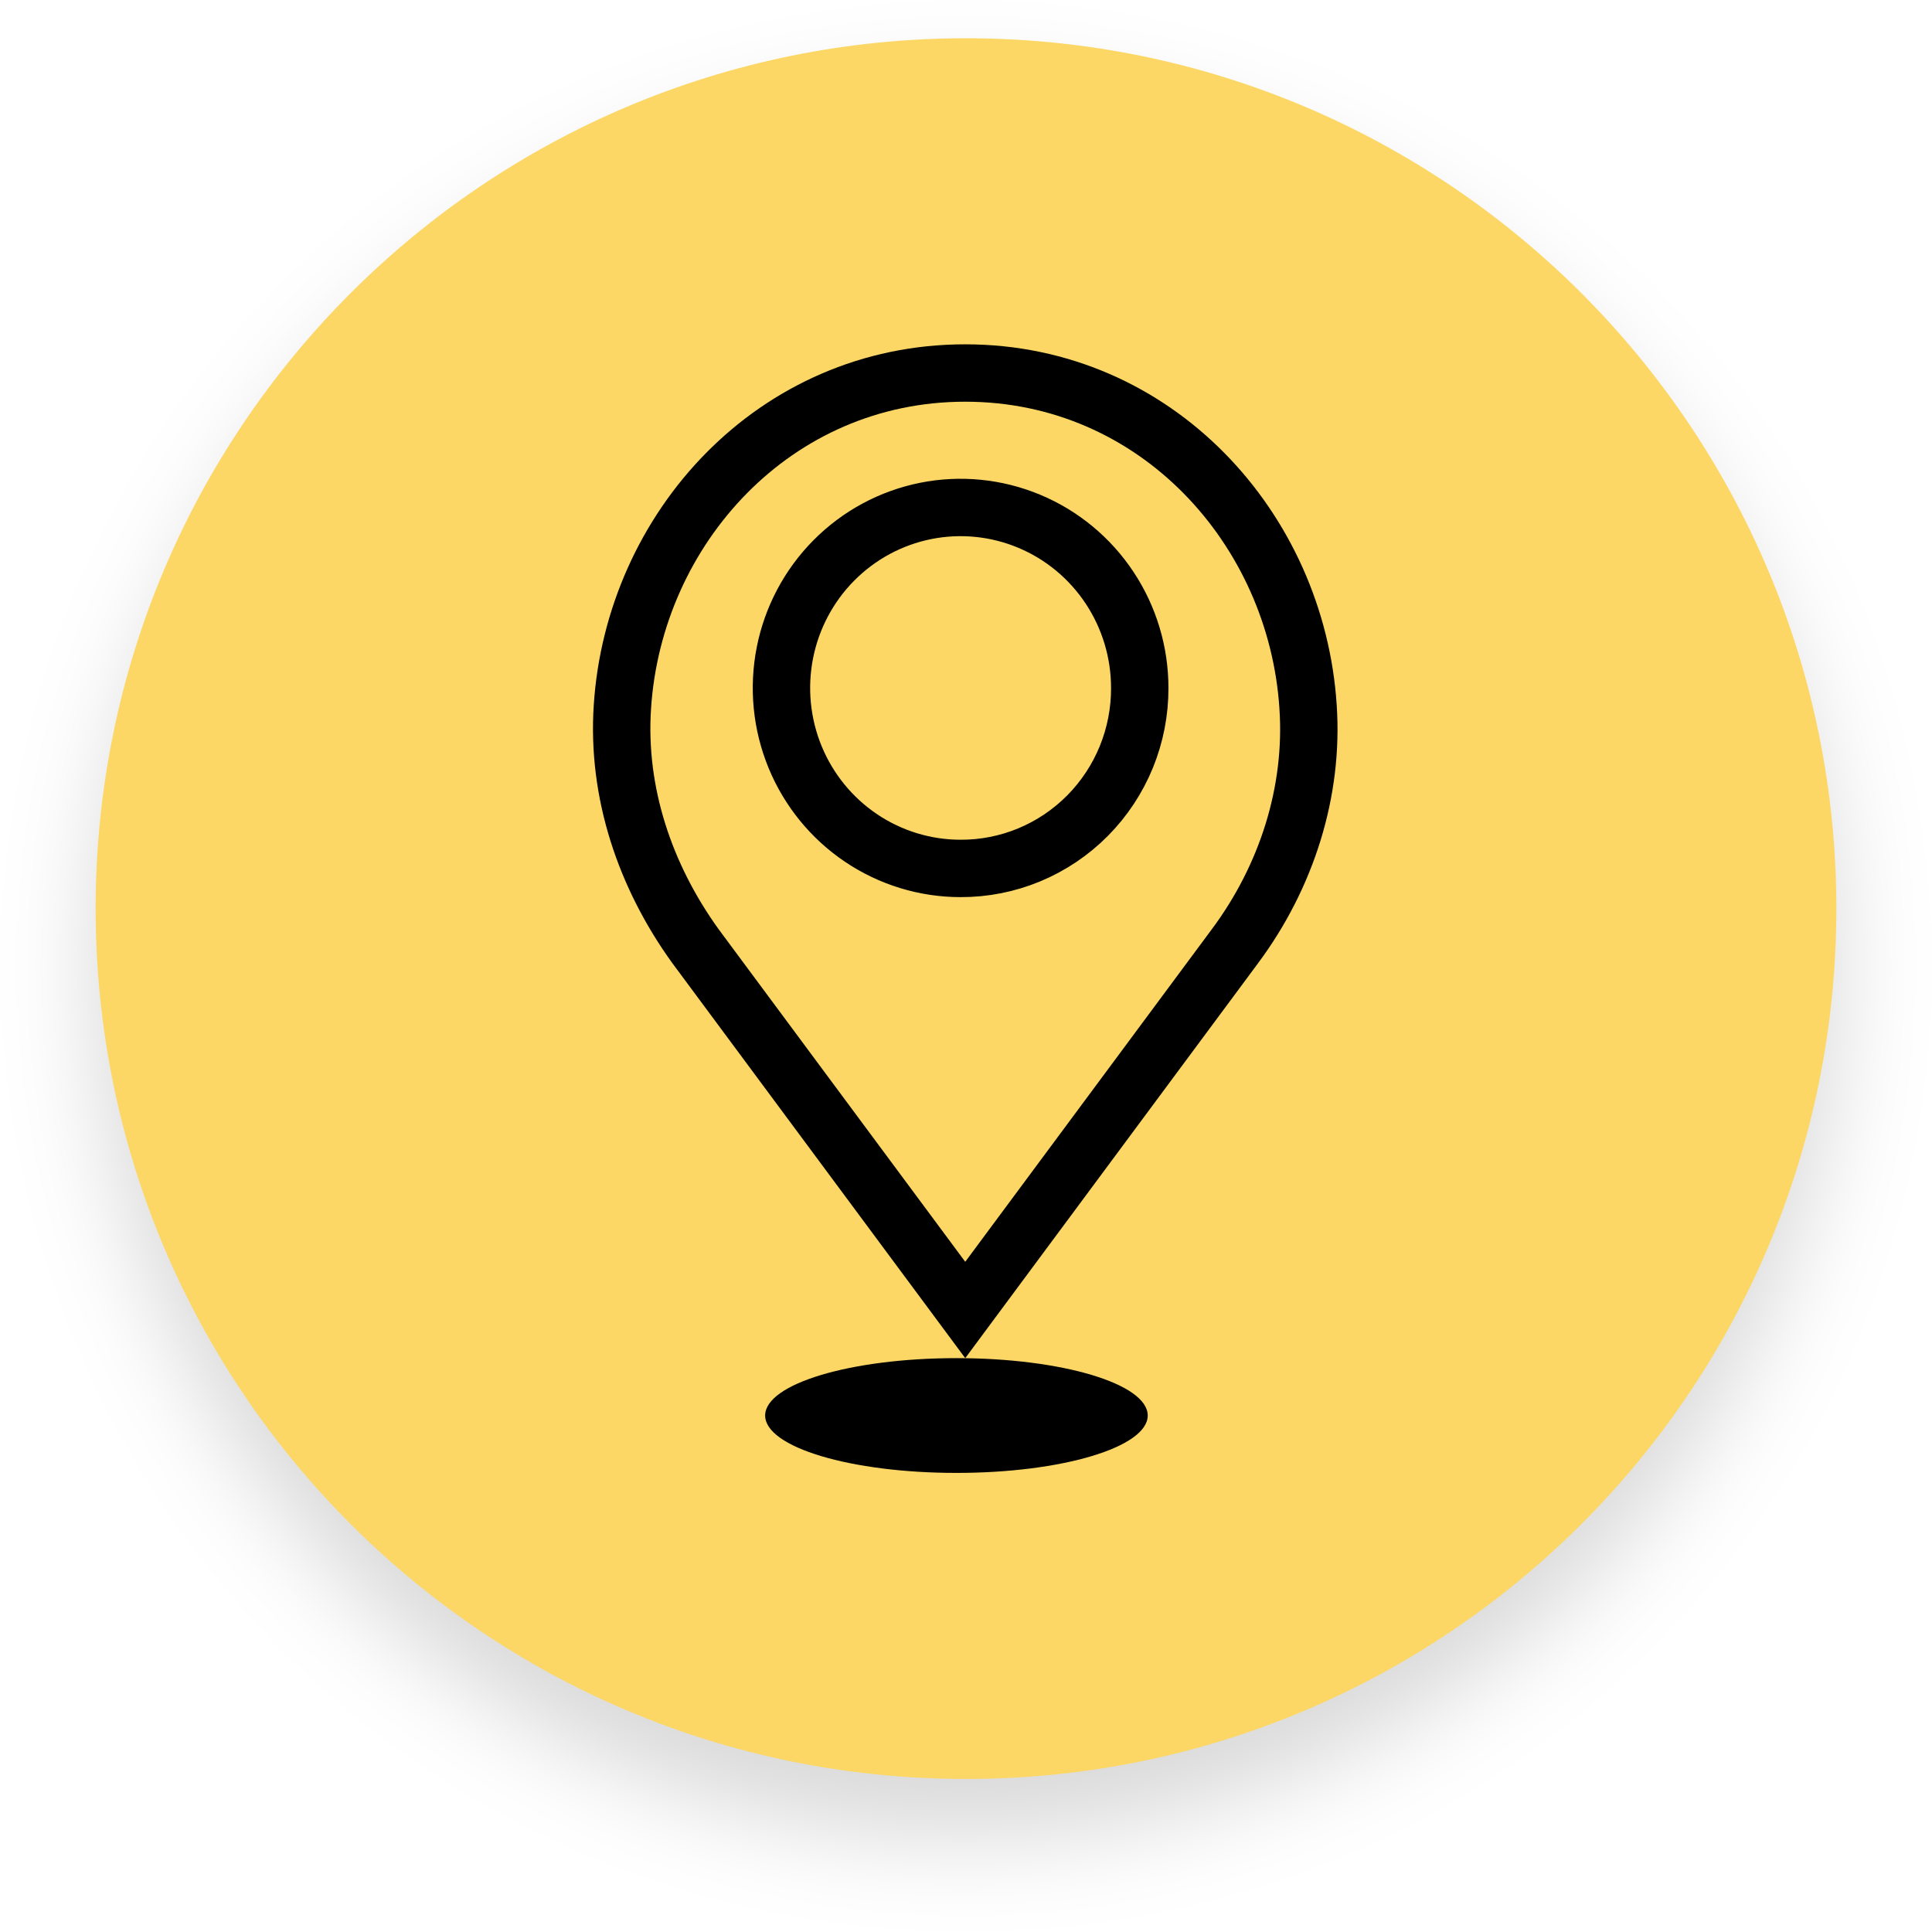
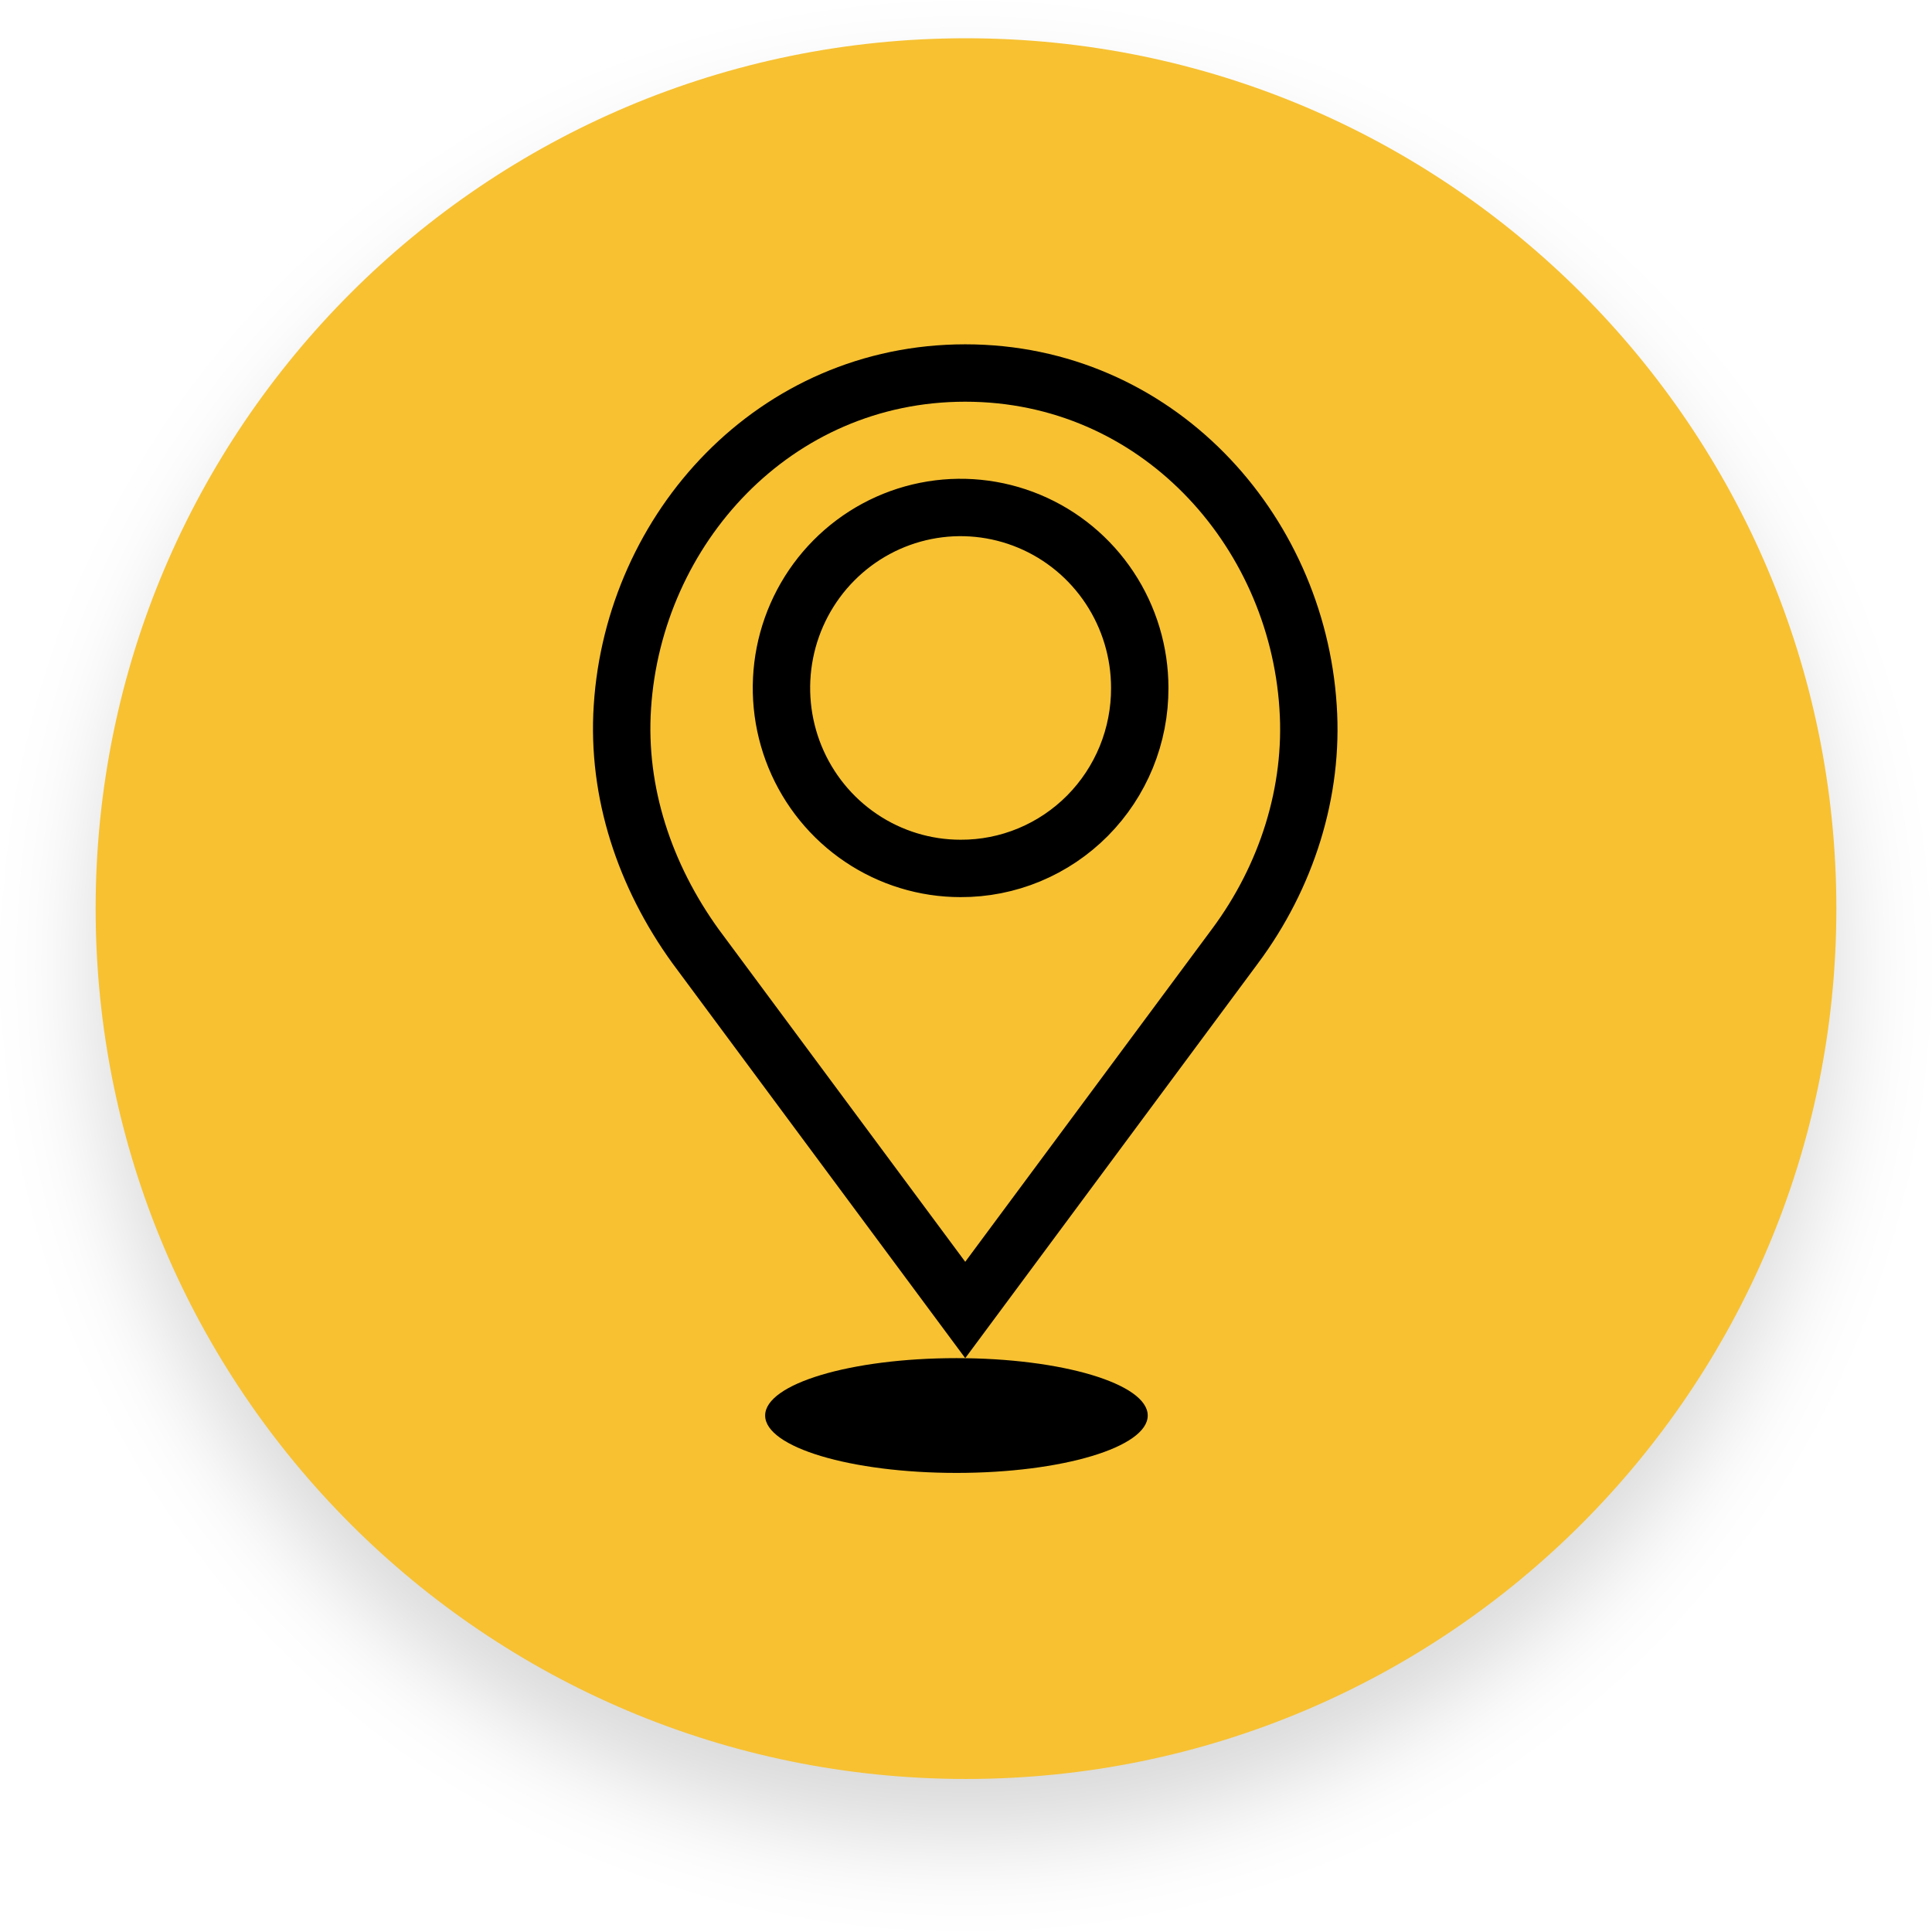
<svg xmlns="http://www.w3.org/2000/svg" width="101" height="101" viewBox="0 0 101 101" fill="none">
  <g filter="url(#filter0_d_5402_33198)">
-     <circle cx="50.5" cy="47.5" r="45.5" fill="#FCD766" />
+     <circle cx="50.5" cy="47.5" r="45.5" fill="#F7C132" />
  </g>
  <ellipse cx="50" cy="74" rx="10" ry="3" fill="black" />
  <path d="M58.618 57.479L50.46 68.482L42.382 57.589L42.382 57.589L36.361 49.468C33.717 45.806 32.243 41.433 32.537 36.958L32.537 36.956C33.139 27.636 40.479 19.5 50.46 19.5C60.441 19.5 67.781 27.636 68.383 36.956L68.383 36.96C68.68 41.372 67.27 45.82 64.565 49.459L64.564 49.46L58.618 57.479L58.618 57.479ZM59.583 35.962C59.583 34.099 59.035 32.278 58.008 30.728C56.981 29.177 55.519 27.965 53.806 27.25C52.093 26.534 50.207 26.346 48.388 26.711C46.569 27.076 44.9 27.977 43.591 29.298C42.282 30.618 41.392 32.299 41.032 34.126C40.672 35.954 40.856 37.848 41.563 39.571C42.271 41.293 43.469 42.768 45.01 43.806C46.549 44.844 48.36 45.399 50.214 45.399C51.447 45.404 52.669 45.163 53.808 44.689C54.948 44.215 55.983 43.519 56.854 42.641C57.724 41.762 58.413 40.72 58.882 39.573C59.349 38.427 59.588 37.2 59.583 35.962Z" stroke="black" stroke-width="3" />
  <defs>
    <filter id="filter0_d_5402_33198" x="0" y="0" width="101" height="101" filterUnits="userSpaceOnUse" color-interpolation-filters="sRGB">
      <feFlood flood-opacity="0" result="BackgroundImageFix" />
      <feColorMatrix in="SourceAlpha" type="matrix" values="0 0 0 0 0 0 0 0 0 0 0 0 0 0 0 0 0 0 127 0" result="hardAlpha" />
      <feOffset dy="3" />
      <feGaussianBlur stdDeviation="2.5" />
      <feColorMatrix type="matrix" values="0 0 0 0 0 0 0 0 0 0 0 0 0 0 0 0 0 0 0.15 0" />
      <feBlend mode="normal" in2="BackgroundImageFix" result="effect1_dropShadow_5402_33198" />
      <feBlend mode="normal" in="SourceGraphic" in2="effect1_dropShadow_5402_33198" result="shape" />
    </filter>
  </defs>
</svg>
